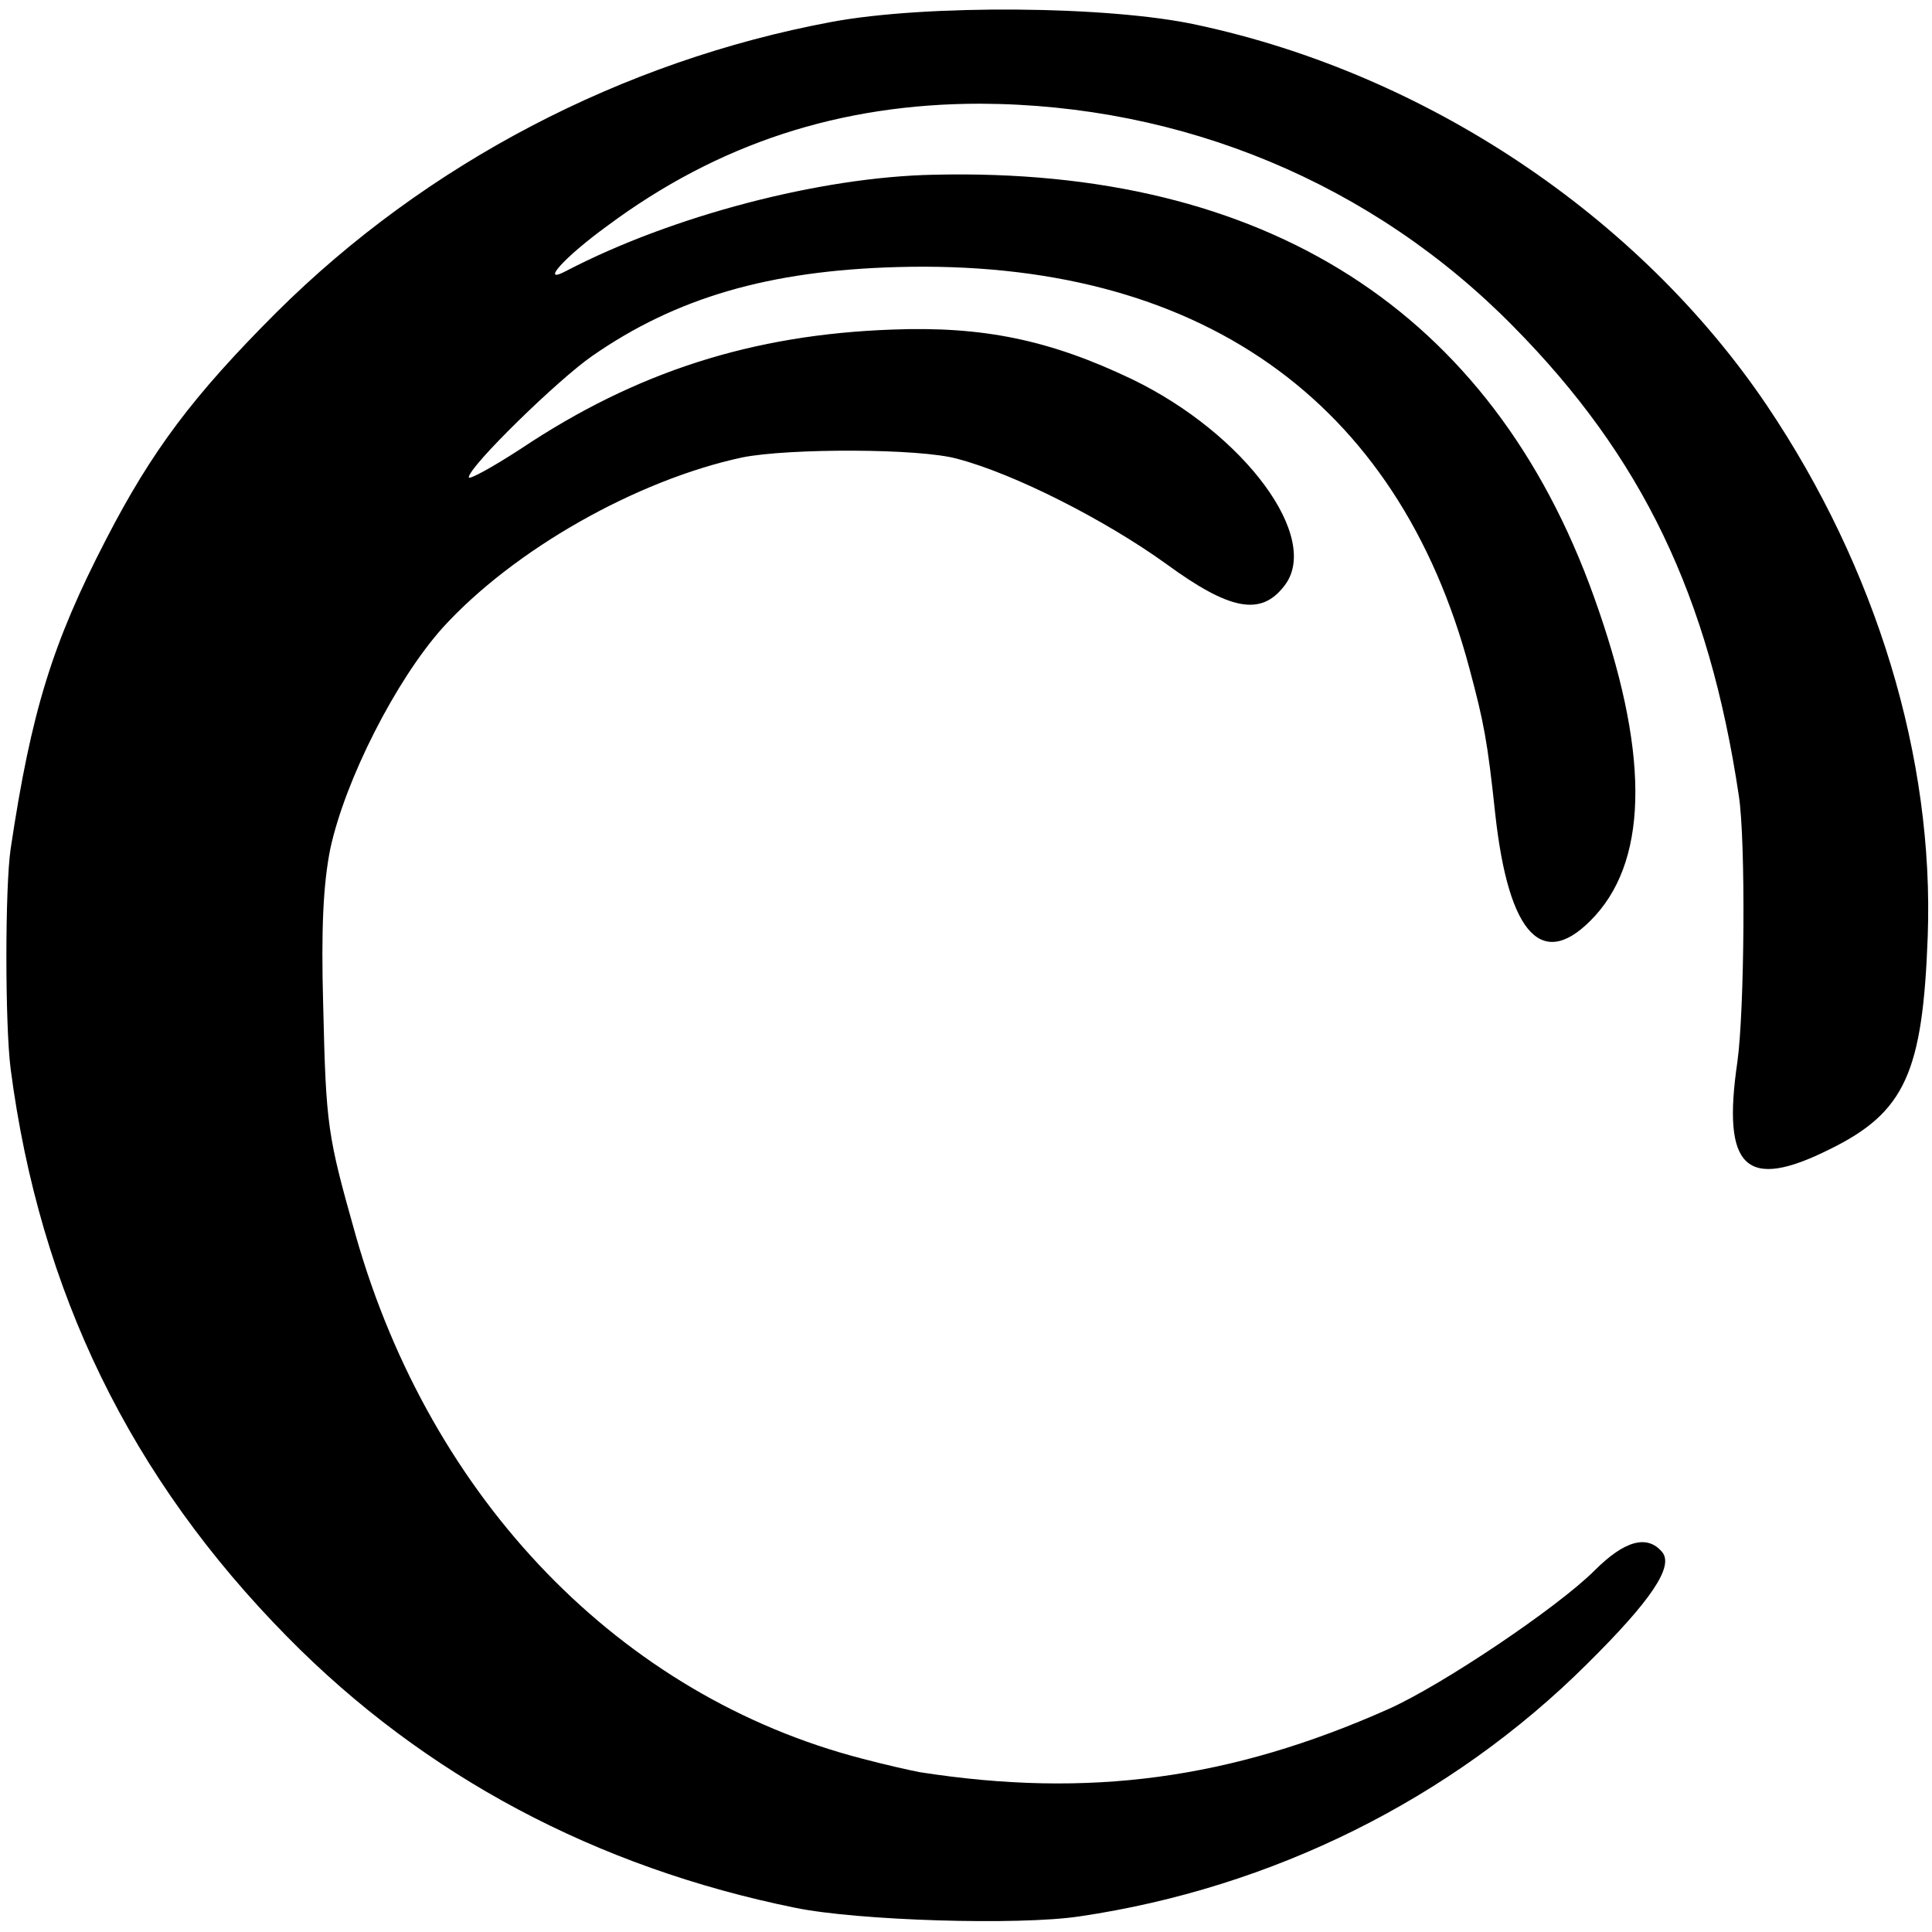
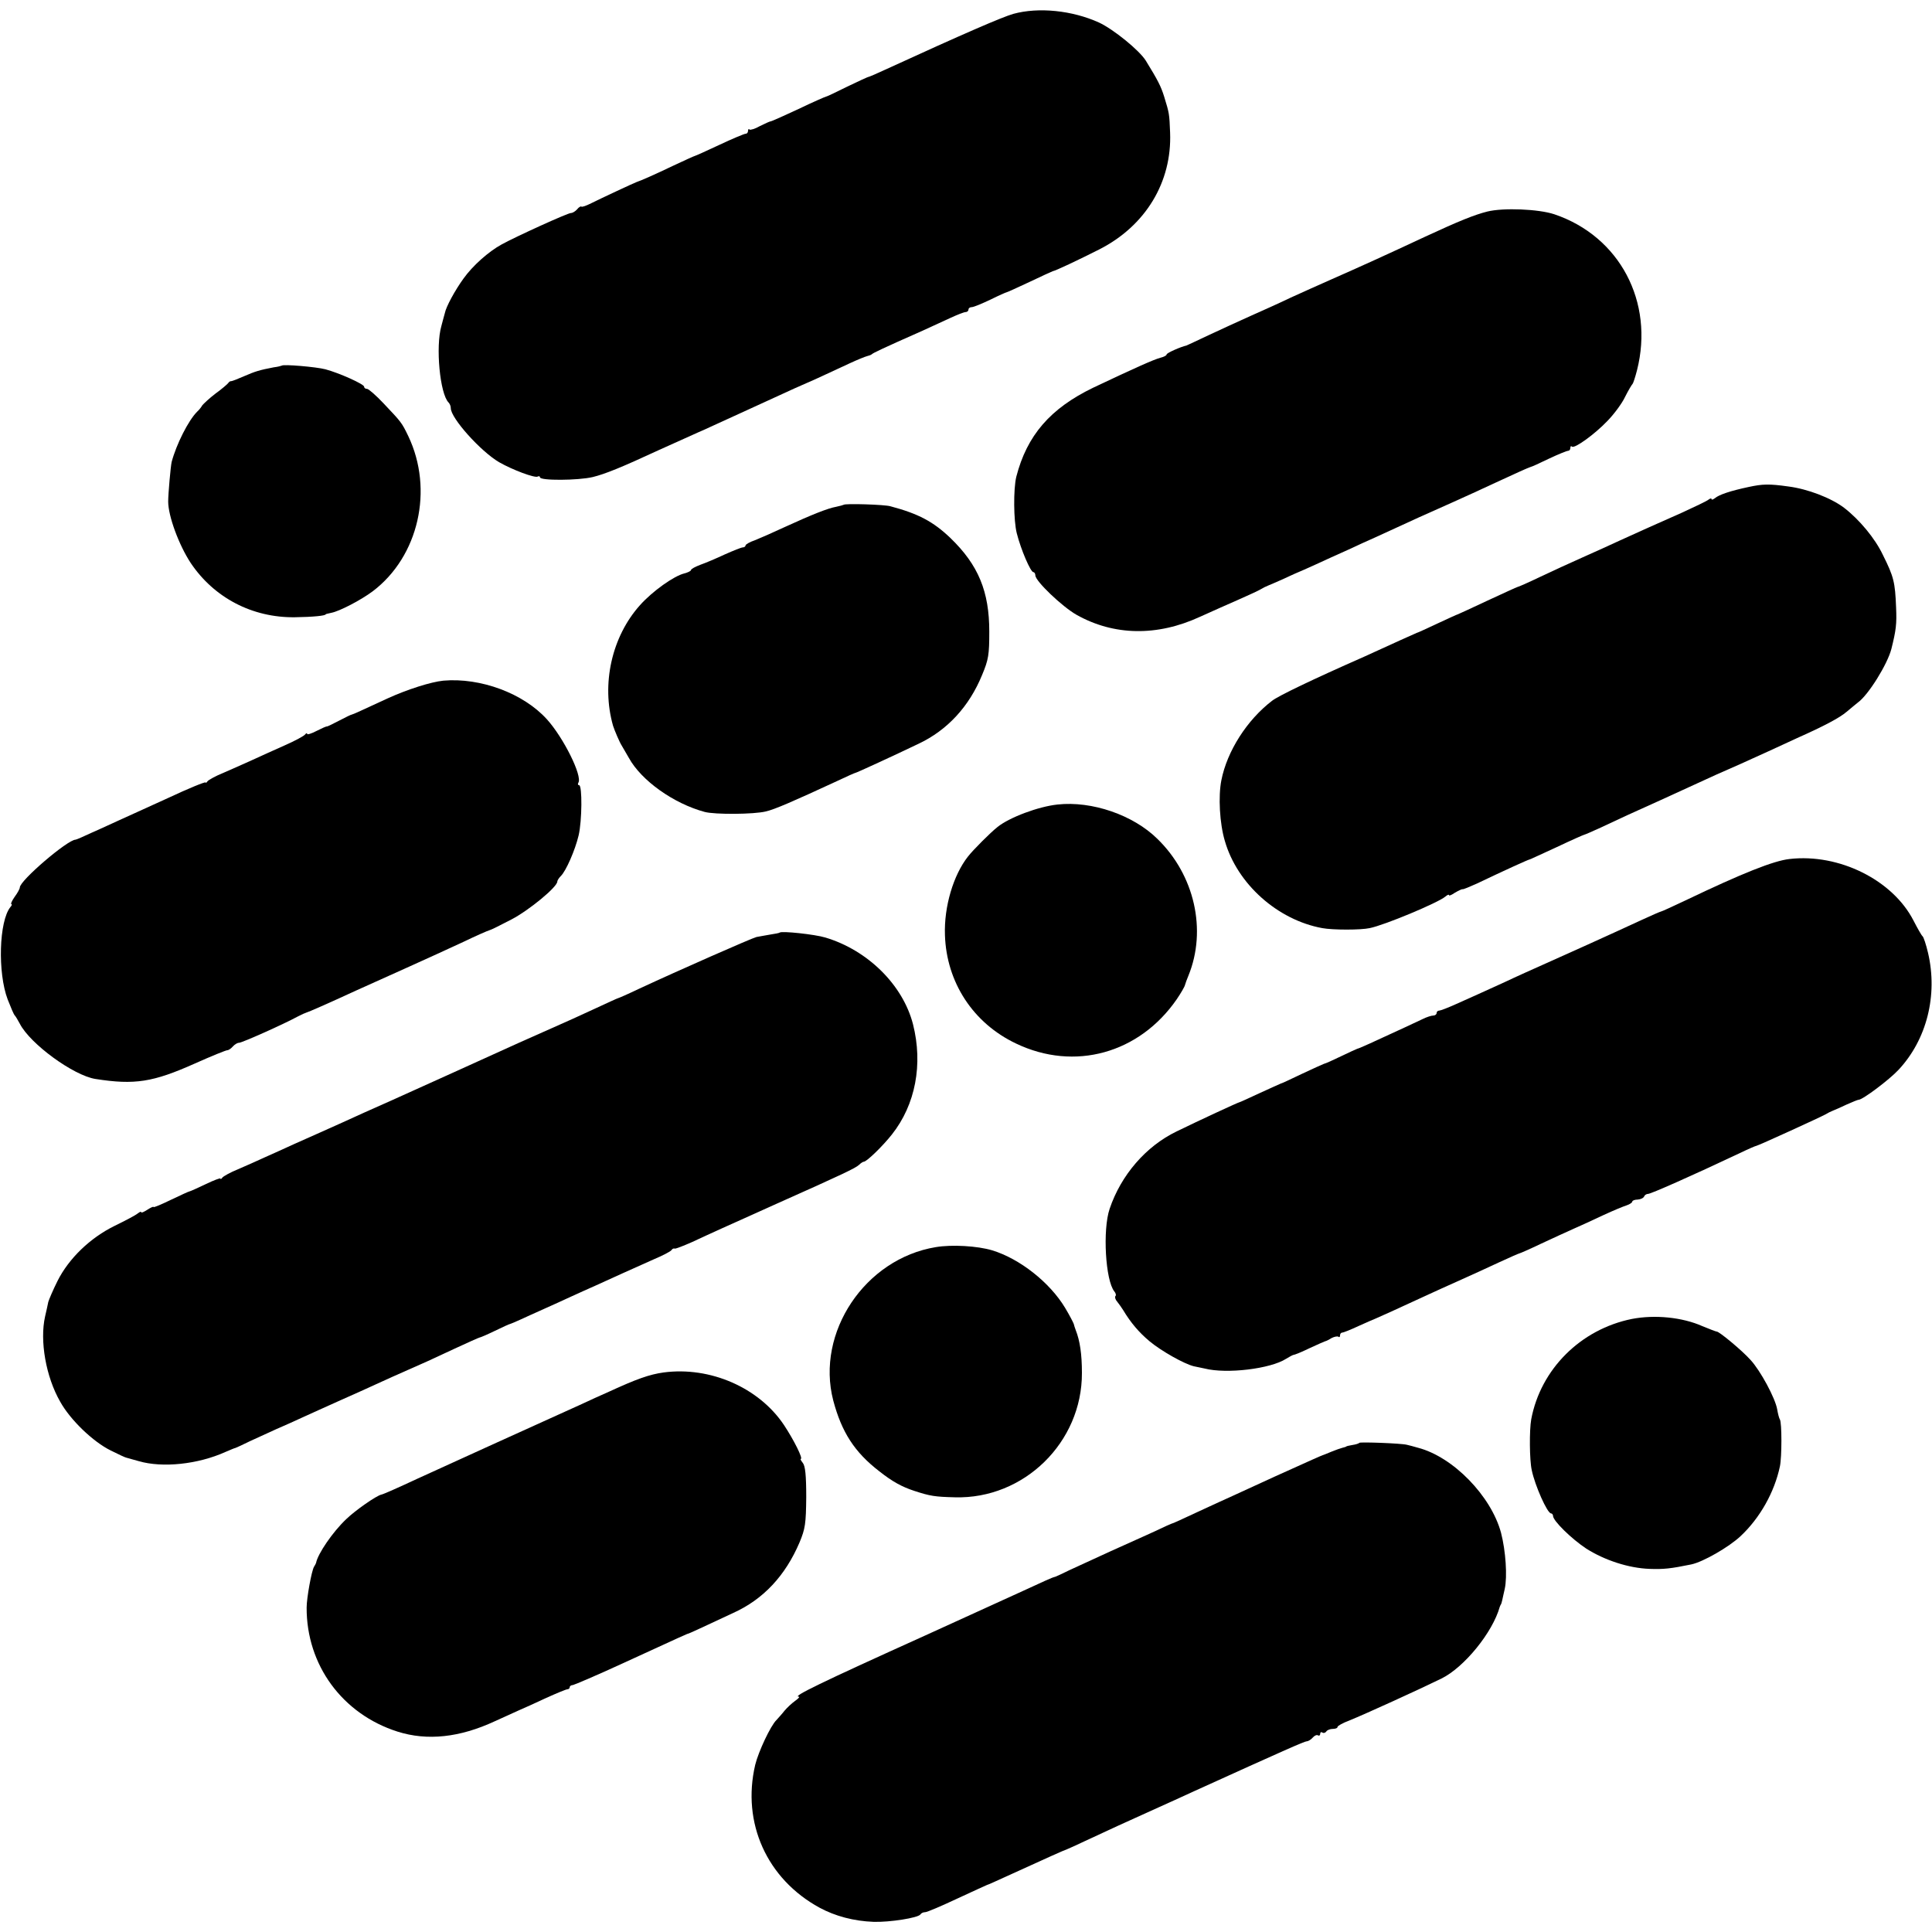
- <svg xmlns="http://www.w3.org/2000/svg" version="1.0" width="272pt" height="272pt" viewBox="0 0 272 272" preserveAspectRatio="xMidYMid meet">
-   <g transform="translate(0,272) scale(0.1,-0.1)" fill="#000000" stroke="none">
-     <path d="M1170 2689 c-294 -55 -570 -199 -781 -409 -117 -117 -175 -194 -240 -320 -75 -145 -105 -241 -134 -435 -8 -54 -8 -248 0 -310 41 -314 169 -576 390 -800 192 -195 434 -324 715 -381 88 -18 314 -25 400 -12 271 40 523 165 714 355 91 90 123 138 106 158 -21 25 -53 16 -95 -26 -52 -52 -214 -161 -290 -195 -222 -99 -423 -126 -660 -89 -11 2 -47 10 -81 19 -340 88 -607 364 -713 736 -40 142 -42 153 -46 325 -3 107 0 170 10 220 21 97 92 237 158 311 100 110 273 208 422 240 65 13 250 13 303 -2 80 -21 208 -86 294 -148 89 -65 133 -74 166 -31 53 67 -55 214 -214 291 -115 55 -209 75 -338 70 -196 -7 -360 -59 -523 -168 -40 -26 -73 -44 -73 -40 0 15 126 138 174 171 118 82 249 120 429 125 423 12 705 -186 806 -566 20 -75 25 -100 36 -203 19 -174 68 -224 141 -144 76 84 75 235 -2 449 -144 402 -462 605 -929 594 -160 -3 -369 -58 -517 -135 -39 -21 -5 18 57 63 156 116 328 172 525 172 285 -1 552 -112 750 -313 182 -184 276 -380 318 -661 10 -64 8 -304 -2 -375 -22 -150 12 -182 130 -123 106 52 131 108 138 300 9 251 -72 518 -227 748 -180 266 -479 466 -802 535 -123 27 -382 29 -515 4z" />
+ <svg xmlns="http://www.w3.org/2000/svg" version="1.0" width="780pt" height="780pt" viewBox="0 0 780 780" preserveAspectRatio="xMidYMid meet">
+   <g transform="translate(0,780) scale(0.1,-0.1)" fill="#000000" stroke="none">
+     <path d="M4091 7744 c-45 -13 -194 -77 -521 -227 -30 -14 -58 -26 -62 -27 -4 0 -44 -19 -88 -40 -44 -22 -82 -40 -85 -40 -2 0 -53 -22 -111 -50 -58 -27 -109 -50 -113 -50 -3 0 -23 -9 -43 -19 -19 -11 -39 -17 -42 -14 -3 4 -6 1 -6 -5 0 -7 -4 -12 -10 -12 -5 0 -53 -20 -106 -45 -53 -25 -98 -45 -100 -45 -2 0 -41 -18 -86 -39 -73 -35 -132 -61 -148 -66 -9 -3 -144 -66 -182 -85 -20 -10 -38 -17 -41 -14 -2 2 -10 -2 -17 -11 -7 -8 -18 -15 -25 -15 -13 0 -222 -95 -280 -127 -53 -29 -117 -86 -154 -138 -34 -47 -70 -113 -75 -139 -2 -6 -8 -30 -14 -52 -24 -83 -6 -274 29 -309 5 -5 9 -15 9 -23 0 -40 120 -174 195 -218 54 -31 145 -65 156 -58 5 3 9 1 9 -3 0 -14 154 -13 213 1 49 12 114 38 267 109 104 47 155 70 160 72 3 1 30 13 60 27 76 35 191 87 330 151 25 11 47 21 50 22 3 1 30 13 60 27 30 14 80 37 110 51 30 14 62 27 70 29 8 2 17 5 20 8 5 5 42 23 205 95 33 15 83 38 111 51 28 13 56 24 62 24 7 0 12 5 12 10 0 6 6 10 13 10 8 0 41 14 75 30 34 17 64 30 66 30 2 0 44 19 93 42 48 23 90 42 93 43 10 1 107 47 188 88 187 95 294 272 286 472 -3 75 -3 77 -24 145 -13 42 -26 67 -74 145 -26 42 -131 127 -189 154 -108 49 -244 63 -346 35z" />
+     <path d="M6005 6946 c-52 -13 -114 -38 -250 -101 -167 -78 -262 -121 -380 -173 -49 -22 -124 -55 -165 -74 -41 -20 -113 -52 -160 -73 -47 -21 -123 -56 -170 -78 -47 -22 -87 -41 -90 -42 -23 -5 -80 -30 -80 -36 0 -4 -11 -10 -24 -13 -27 -7 -103 -41 -272 -121 -174 -84 -268 -193 -311 -360 -12 -50 -11 -177 2 -228 17 -67 56 -157 67 -157 4 0 8 -6 8 -13 0 -23 108 -126 166 -159 151 -85 326 -88 499 -8 44 20 114 51 155 69 41 18 82 37 90 42 8 5 22 12 30 15 8 3 35 15 60 26 25 12 63 29 85 38 22 10 72 32 110 50 39 17 95 43 125 57 30 13 73 33 95 43 84 39 183 84 265 120 47 21 126 57 175 80 88 41 135 62 145 65 3 0 36 15 73 33 38 18 73 32 78 32 5 0 9 5 9 12 0 6 3 9 6 5 10 -10 94 51 145 105 26 27 58 70 70 96 13 26 27 49 30 52 3 3 11 28 18 55 70 276 -70 541 -334 630 -63 21 -205 27 -270 11z" />
+     <path d="M1138 6324 c-2 -1 -16 -5 -33 -7 -57 -11 -74 -16 -120 -36 -25 -11 -48 -20 -52 -20 -3 1 -9 -3 -12 -8 -3 -4 -26 -24 -51 -42 -25 -19 -48 -41 -53 -47 -4 -7 -13 -19 -21 -26 -36 -36 -84 -132 -103 -203 -4 -17 -14 -128 -14 -160 0 -58 43 -175 91 -248 94 -140 248 -221 420 -219 72 1 125 6 125 12 0 1 10 3 23 6 32 6 119 51 167 87 185 140 247 410 143 627 -26 54 -28 56 -99 131 -30 32 -61 59 -67 59 -7 0 -12 4 -12 9 0 10 -100 55 -156 70 -38 10 -170 21 -176 15z" />
+     <path d="M7060 5834 c-75 -16 -119 -31 -136 -45 -8 -6 -14 -8 -14 -4 0 4 -6 3 -12 -2 -7 -6 -56 -29 -108 -53 -116 -51 -166 -74 -250 -112 -36 -17 -103 -47 -150 -68 -47 -21 -124 -56 -172 -79 -48 -23 -89 -41 -92 -41 -2 0 -56 -25 -121 -55 -64 -30 -118 -55 -119 -55 -2 0 -39 -17 -82 -37 -43 -20 -81 -38 -84 -38 -3 -1 -32 -14 -65 -29 -33 -15 -99 -45 -147 -67 -211 -93 -346 -158 -372 -178 -102 -78 -182 -204 -205 -321 -13 -65 -7 -175 14 -245 50 -174 213 -319 393 -352 43 -8 156 -8 192 0 60 12 275 102 305 127 8 7 15 10 15 6 0 -4 11 1 24 10 14 8 28 15 31 14 3 -1 29 10 58 23 113 54 208 97 212 97 2 0 51 23 110 50 59 28 109 50 111 50 2 0 32 13 67 29 63 30 150 70 242 111 53 24 150 69 225 103 25 11 47 21 50 22 6 2 63 28 160 72 36 17 88 40 115 53 110 49 172 82 200 106 17 14 37 31 46 38 42 30 119 154 135 216 19 76 22 101 19 168 -4 101 -9 123 -53 211 -32 68 -96 144 -157 191 -53 40 -147 76 -225 86 -78 11 -104 10 -160 -2z" />
+     <path d="M3406 5762 c-2 -1 -15 -5 -30 -8 -34 -6 -99 -32 -206 -81 -47 -22 -102 -46 -122 -54 -21 -7 -38 -17 -38 -21 0 -4 -5 -8 -11 -8 -6 0 -38 -13 -72 -28 -34 -16 -79 -35 -99 -42 -21 -8 -38 -17 -38 -21 0 -4 -12 -10 -27 -14 -42 -10 -129 -72 -179 -128 -114 -127 -157 -318 -109 -487 6 -19 27 -68 35 -80 5 -8 18 -31 29 -50 50 -91 180 -184 306 -218 41 -11 199 -10 247 2 35 8 109 40 286 122 40 19 74 34 76 34 4 0 154 69 254 117 117 55 205 151 257 278 26 62 29 82 29 175 0 162 -44 269 -157 378 -69 66 -129 98 -242 128 -22 7 -184 12 -189 6z" />
+     <path d="M1790 5052 c-50 -5 -145 -35 -226 -72 -104 -48 -138 -64 -144 -65 -3 0 -25 -11 -50 -24 -25 -13 -47 -24 -50 -24 -3 1 -22 -8 -42 -18 -21 -11 -38 -16 -38 -12 0 5 -4 3 -8 -2 -4 -6 -41 -26 -82 -44 -41 -18 -102 -46 -135 -61 -33 -15 -85 -38 -115 -51 -30 -12 -58 -28 -62 -33 -4 -6 -8 -8 -8 -5 0 4 -69 -24 -152 -63 -84 -38 -173 -79 -198 -90 -25 -11 -73 -34 -108 -49 -34 -16 -64 -29 -67 -29 -32 0 -225 -165 -225 -193 0 -5 -9 -22 -21 -38 -11 -16 -17 -29 -13 -29 3 0 2 -6 -4 -12 -46 -57 -52 -265 -11 -373 13 -33 25 -62 29 -65 3 -3 12 -18 20 -33 42 -82 217 -209 305 -223 159 -25 233 -13 401 62 67 30 126 54 132 54 5 0 15 7 22 15 7 8 18 15 25 15 12 0 178 74 237 106 15 8 31 15 35 16 8 2 86 36 203 90 36 16 126 57 200 90 74 33 178 81 230 105 52 25 100 46 105 47 6 1 46 21 90 44 71 37 185 131 185 153 0 4 6 14 14 22 21 20 58 105 72 164 14 59 15 203 2 203 -5 0 -6 5 -3 10 17 27 -60 182 -127 256 -95 105 -268 169 -418 156z" />
+     <path d="M4270 4552 c-77 -8 -195 -52 -243 -91 -28 -22 -98 -92 -119 -119 -59 -75 -97 -202 -93 -317 6 -191 114 -356 287 -438 236 -113 498 -40 649 179 17 25 32 51 33 57 2 7 8 24 14 38 75 184 25 406 -125 552 -98 97 -265 154 -403 139z" />
+     <path d="M7225 4332 c-64 -7 -190 -57 -422 -168 -51 -24 -94 -44 -97 -44 -2 0 -37 -15 -78 -34 -147 -68 -305 -139 -388 -176 -47 -21 -121 -54 -165 -75 -44 -20 -93 -42 -110 -50 -16 -7 -56 -25 -87 -39 -31 -14 -62 -26 -67 -26 -6 0 -11 -4 -11 -10 0 -5 -6 -10 -13 -10 -8 0 -27 -6 -43 -14 -27 -13 -98 -46 -214 -99 -25 -11 -47 -21 -50 -21 -3 -1 -32 -14 -65 -30 -33 -16 -64 -30 -70 -31 -5 -2 -46 -20 -90 -41 -44 -21 -82 -39 -85 -39 -3 -1 -40 -18 -84 -38 -43 -20 -80 -37 -82 -37 -4 0 -162 -73 -254 -118 -124 -60 -224 -176 -270 -312 -29 -85 -17 -290 19 -334 6 -7 8 -16 4 -19 -3 -4 0 -14 8 -23 7 -9 18 -24 24 -34 30 -50 63 -89 106 -125 48 -40 141 -92 179 -101 11 -2 30 -6 43 -9 90 -23 267 -1 329 39 13 8 26 15 30 16 5 0 34 12 65 27 32 15 60 27 63 28 3 0 15 6 26 13 12 6 24 8 28 5 3 -3 6 -1 6 5 0 7 4 12 9 12 5 0 35 12 67 27 33 15 61 27 64 28 3 1 32 14 65 29 127 58 173 80 265 121 52 23 130 59 173 79 43 20 80 36 82 36 2 0 41 17 87 39 45 21 106 49 133 61 28 12 82 37 120 55 39 18 80 35 93 39 12 4 22 11 22 15 0 4 10 8 22 8 13 1 24 7 26 13 2 5 9 10 16 10 11 0 172 71 371 165 33 16 63 29 66 29 8 1 262 117 279 127 8 5 22 12 30 15 8 3 33 14 56 25 23 10 44 19 48 19 16 0 124 81 161 121 114 122 159 301 119 472 -8 34 -18 64 -22 67 -4 3 -20 31 -37 64 -84 163 -300 271 -500 248z" />
+     <path d="M3148 4035 c-2 -2 -19 -5 -38 -8 -19 -3 -44 -8 -56 -10 -20 -5 -315 -135 -472 -208 -46 -22 -85 -39 -87 -39 -2 0 -45 -20 -97 -44 -51 -24 -127 -58 -168 -76 -41 -18 -102 -45 -135 -60 -87 -40 -462 -209 -515 -233 -25 -11 -74 -33 -110 -49 -75 -34 -105 -48 -175 -79 -27 -12 -77 -34 -110 -49 -33 -15 -85 -39 -115 -52 -30 -14 -80 -36 -110 -49 -30 -12 -58 -28 -62 -33 -4 -6 -8 -8 -8 -4 0 3 -27 -7 -60 -23 -33 -16 -63 -29 -65 -29 -3 0 -37 -16 -75 -34 -39 -19 -70 -32 -70 -29 0 3 -11 -2 -25 -11 -14 -9 -25 -14 -25 -10 0 4 -6 1 -14 -5 -8 -7 -50 -29 -93 -50 -98 -48 -185 -131 -231 -223 -18 -36 -34 -74 -37 -84 -2 -11 -8 -37 -13 -59 -22 -98 3 -243 61 -344 41 -74 133 -162 204 -197 32 -16 60 -29 63 -29 3 -1 25 -7 50 -14 96 -28 239 -13 350 37 19 8 37 16 40 16 3 1 30 13 60 28 30 14 78 36 105 48 28 12 75 33 105 47 30 14 100 45 155 70 55 24 118 53 140 63 35 16 92 42 190 85 17 7 74 34 128 59 54 25 101 46 103 46 3 0 31 12 62 27 31 15 59 28 62 28 3 1 21 8 40 17 19 9 62 28 95 43 33 15 83 37 110 50 28 13 73 33 100 45 28 13 77 35 110 50 33 15 89 40 125 56 36 15 68 32 71 37 3 5 9 8 13 6 4 -1 35 11 69 26 34 16 89 41 122 56 33 15 132 59 220 99 267 119 319 144 333 157 7 7 16 13 20 13 12 1 76 63 113 110 95 120 126 283 85 445 -41 159 -183 299 -354 350 -43 13 -176 27 -184 20z" />
+     <path d="M3778 2765 c-286 -47 -485 -345 -414 -619 34 -128 86 -209 186 -286 53 -42 92 -63 141 -79 64 -21 83 -24 164 -26 279 -8 514 222 513 502 0 76 -8 130 -25 173 -3 8 -7 20 -8 25 -2 6 -17 35 -35 65 -62 103 -183 198 -294 232 -60 18 -163 24 -228 13z" />
+     <path d="M6588 2475 c-207 -42 -368 -203 -406 -405 -8 -44 -7 -165 2 -205 13 -63 63 -175 78 -175 4 0 8 -5 8 -10 0 -20 75 -93 134 -132 74 -47 171 -79 256 -82 57 -2 85 1 168 18 48 10 152 70 199 114 79 74 137 178 159 282 8 38 8 176 0 189 -3 4 -8 23 -11 41 -8 46 -68 157 -108 200 -35 39 -127 115 -136 114 -3 0 -29 10 -58 22 -81 36 -192 47 -285 29z" />
+     <path d="M2679 2259 c-57 -8 -108 -26 -219 -77 -36 -16 -85 -38 -110 -50 -127 -57 -613 -278 -665 -302 -75 -35 -138 -63 -145 -64 -20 -4 -106 -64 -142 -99 -55 -52 -115 -140 -122 -177 -1 -3 -4 -9 -8 -15 -10 -16 -30 -127 -30 -165 -1 -232 144 -430 367 -501 120 -38 251 -24 393 42 37 17 81 37 97 44 17 7 65 29 108 49 44 20 83 36 88 36 5 0 9 4 9 8 0 5 6 9 13 9 6 1 98 40 202 88 244 112 259 119 265 120 3 1 37 16 75 34 39 18 86 40 105 49 122 55 211 151 268 285 23 55 26 76 27 183 0 88 -4 126 -14 138 -7 9 -11 16 -8 16 10 0 -27 75 -68 137 -101 151 -298 237 -486 212z" />
+     <path d="M5488 1975 c-2 -3 -15 -7 -29 -9 -13 -2 -24 -5 -24 -6 0 -1 -7 -3 -15 -5 -8 -2 -28 -9 -45 -16 -16 -7 -32 -13 -35 -14 -6 -2 -45 -19 -195 -87 -66 -30 -142 -65 -170 -78 -27 -12 -92 -42 -144 -66 -51 -24 -95 -44 -97 -44 -2 0 -34 -14 -71 -32 -38 -17 -70 -32 -73 -33 -8 -3 -193 -87 -270 -123 -30 -15 -57 -27 -60 -28 -9 -1 -52 -21 -130 -57 -41 -19 -219 -100 -395 -180 -425 -192 -538 -247 -510 -247 5 0 -2 -8 -15 -17 -14 -10 -33 -28 -43 -40 -10 -13 -25 -29 -32 -37 -24 -23 -73 -128 -86 -181 -55 -234 47 -461 260 -577 63 -34 138 -54 218 -57 65 -2 180 16 189 30 3 5 11 9 19 9 8 0 66 25 130 55 65 30 119 55 120 55 2 0 36 15 77 34 171 78 231 105 248 111 3 1 34 15 70 32 96 45 164 76 275 126 55 25 129 58 165 75 359 163 447 202 456 202 6 0 17 7 24 15 7 8 16 12 21 9 5 -3 9 0 9 6 0 6 4 9 9 5 5 -3 12 -1 16 5 3 5 15 10 26 10 10 0 19 3 19 8 0 4 21 16 48 26 64 26 277 123 371 169 92 45 207 186 236 290 2 4 3 8 5 10 1 1 3 9 5 17 2 8 6 29 10 45 11 50 4 154 -15 227 -40 148 -193 306 -335 343 -16 5 -37 10 -45 12 -22 6 -187 12 -192 8z" />
  </g>
</svg>
